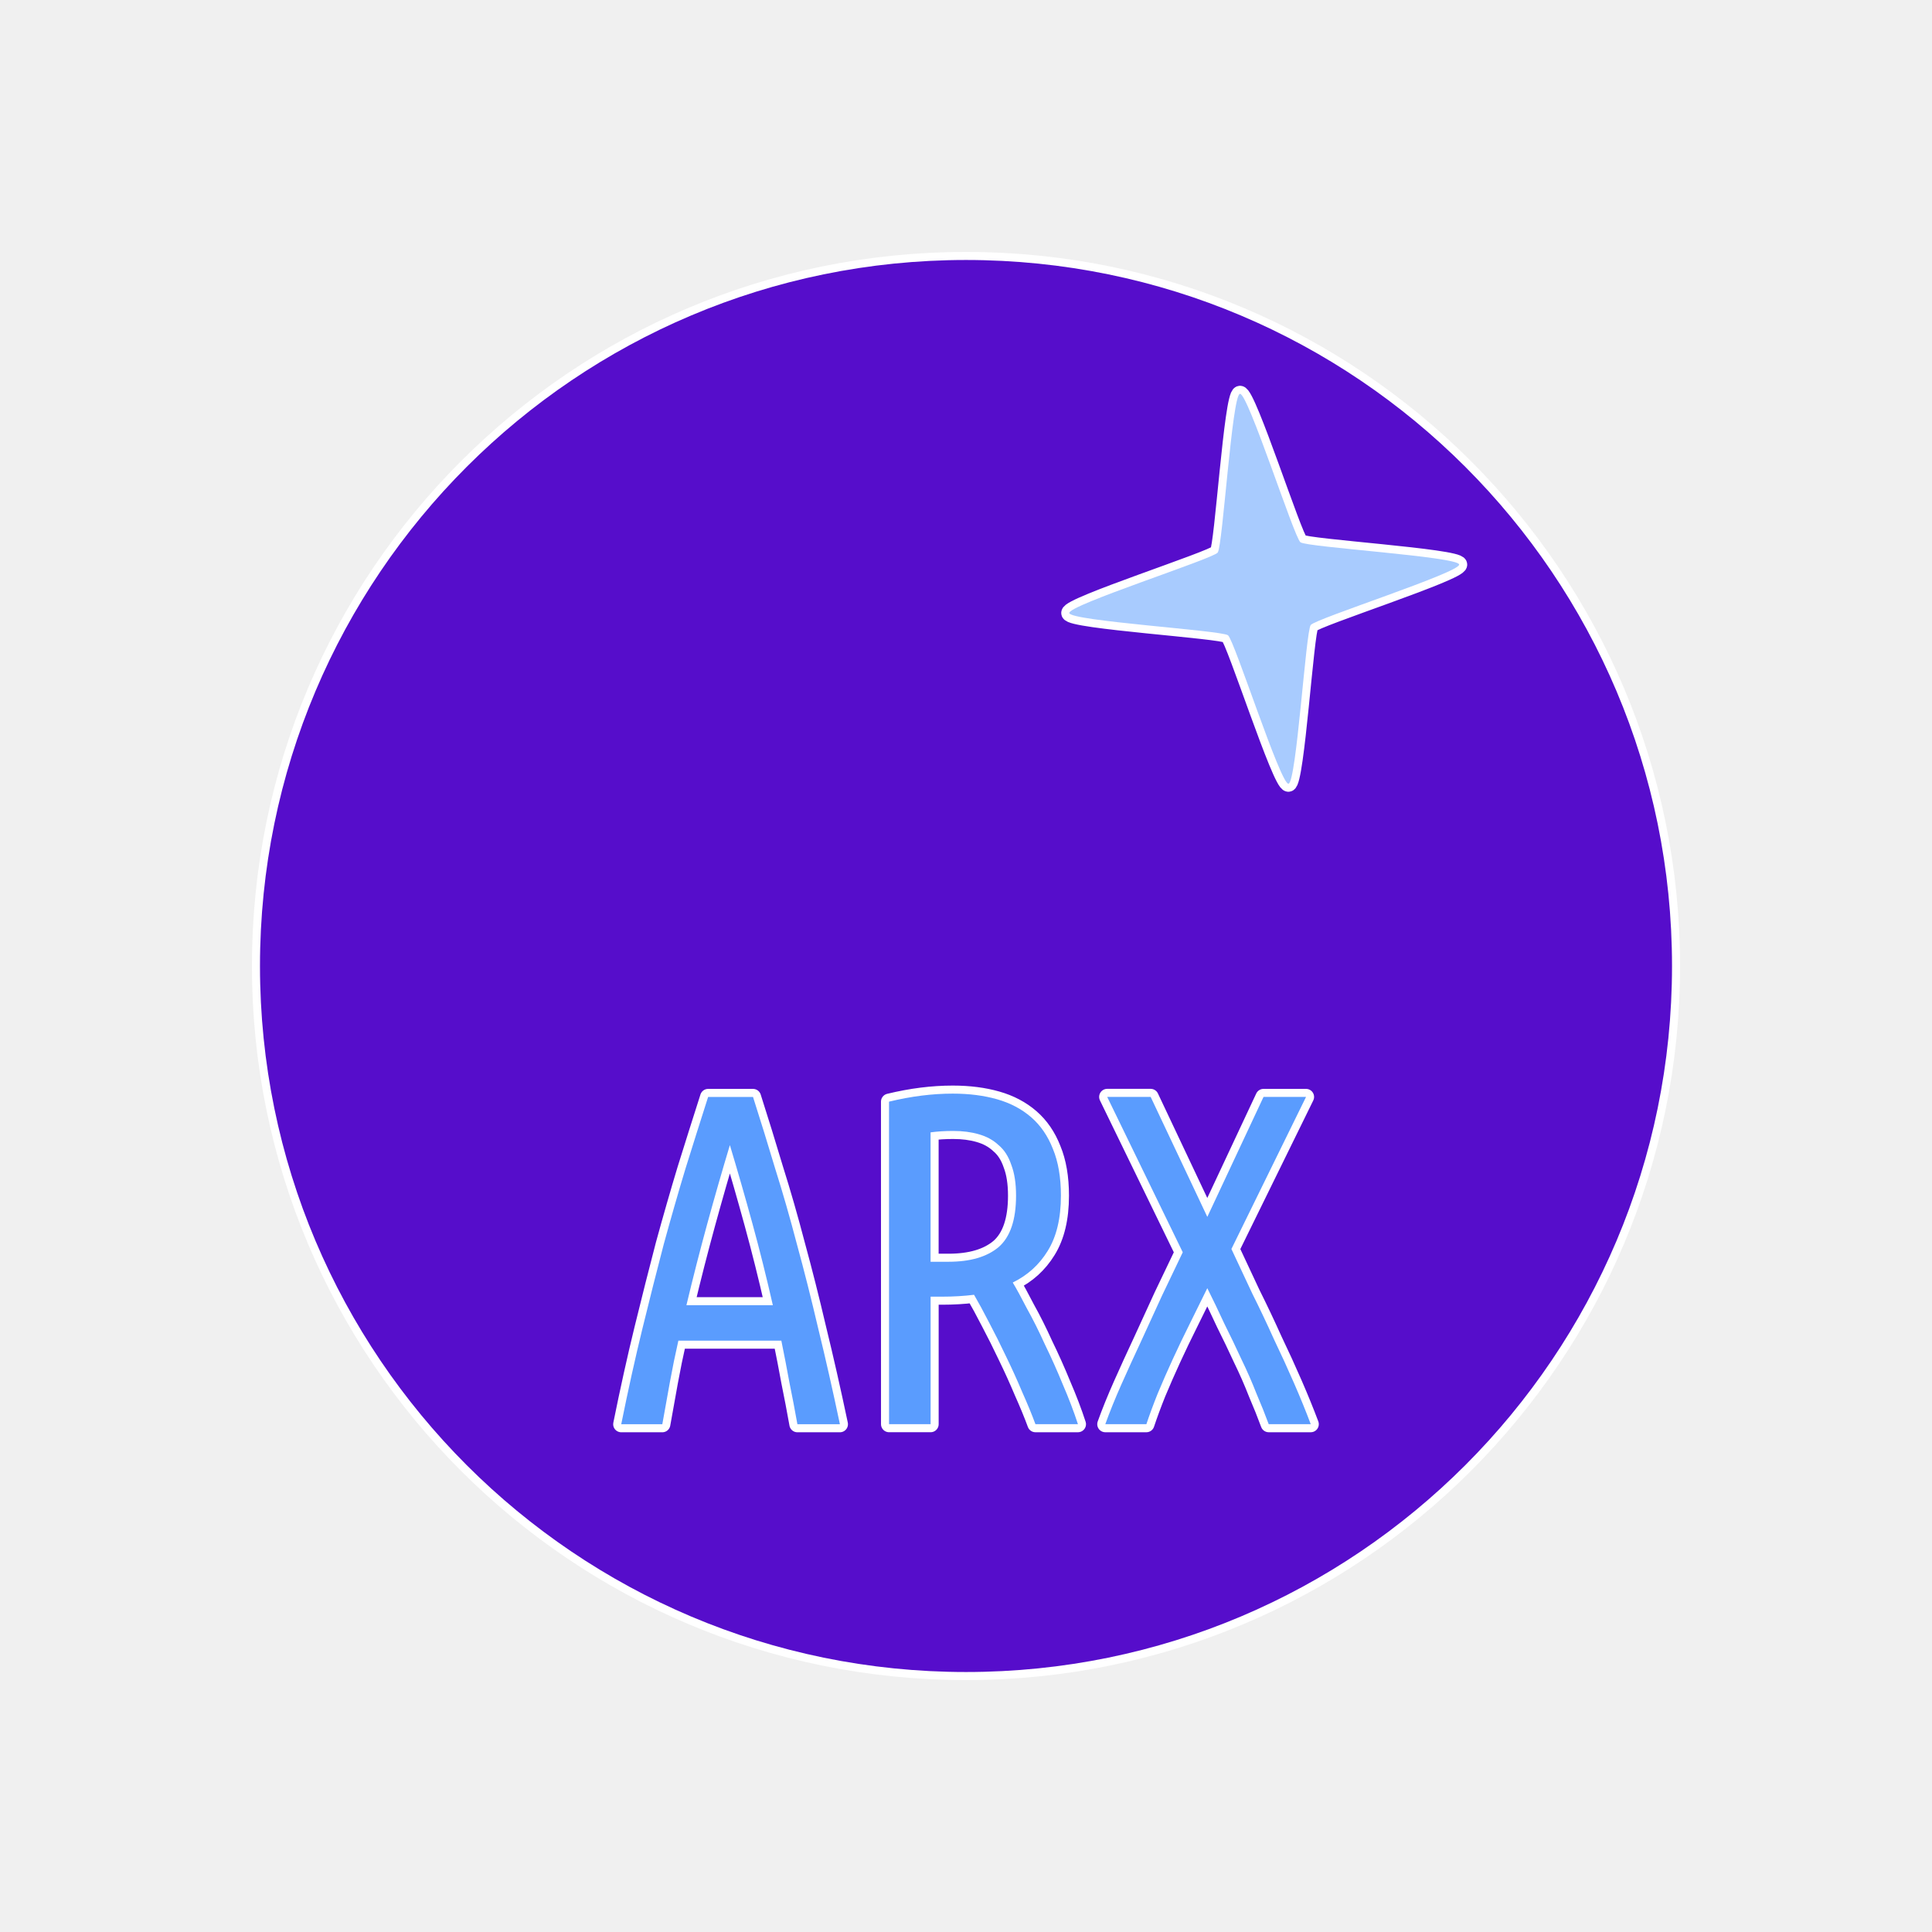
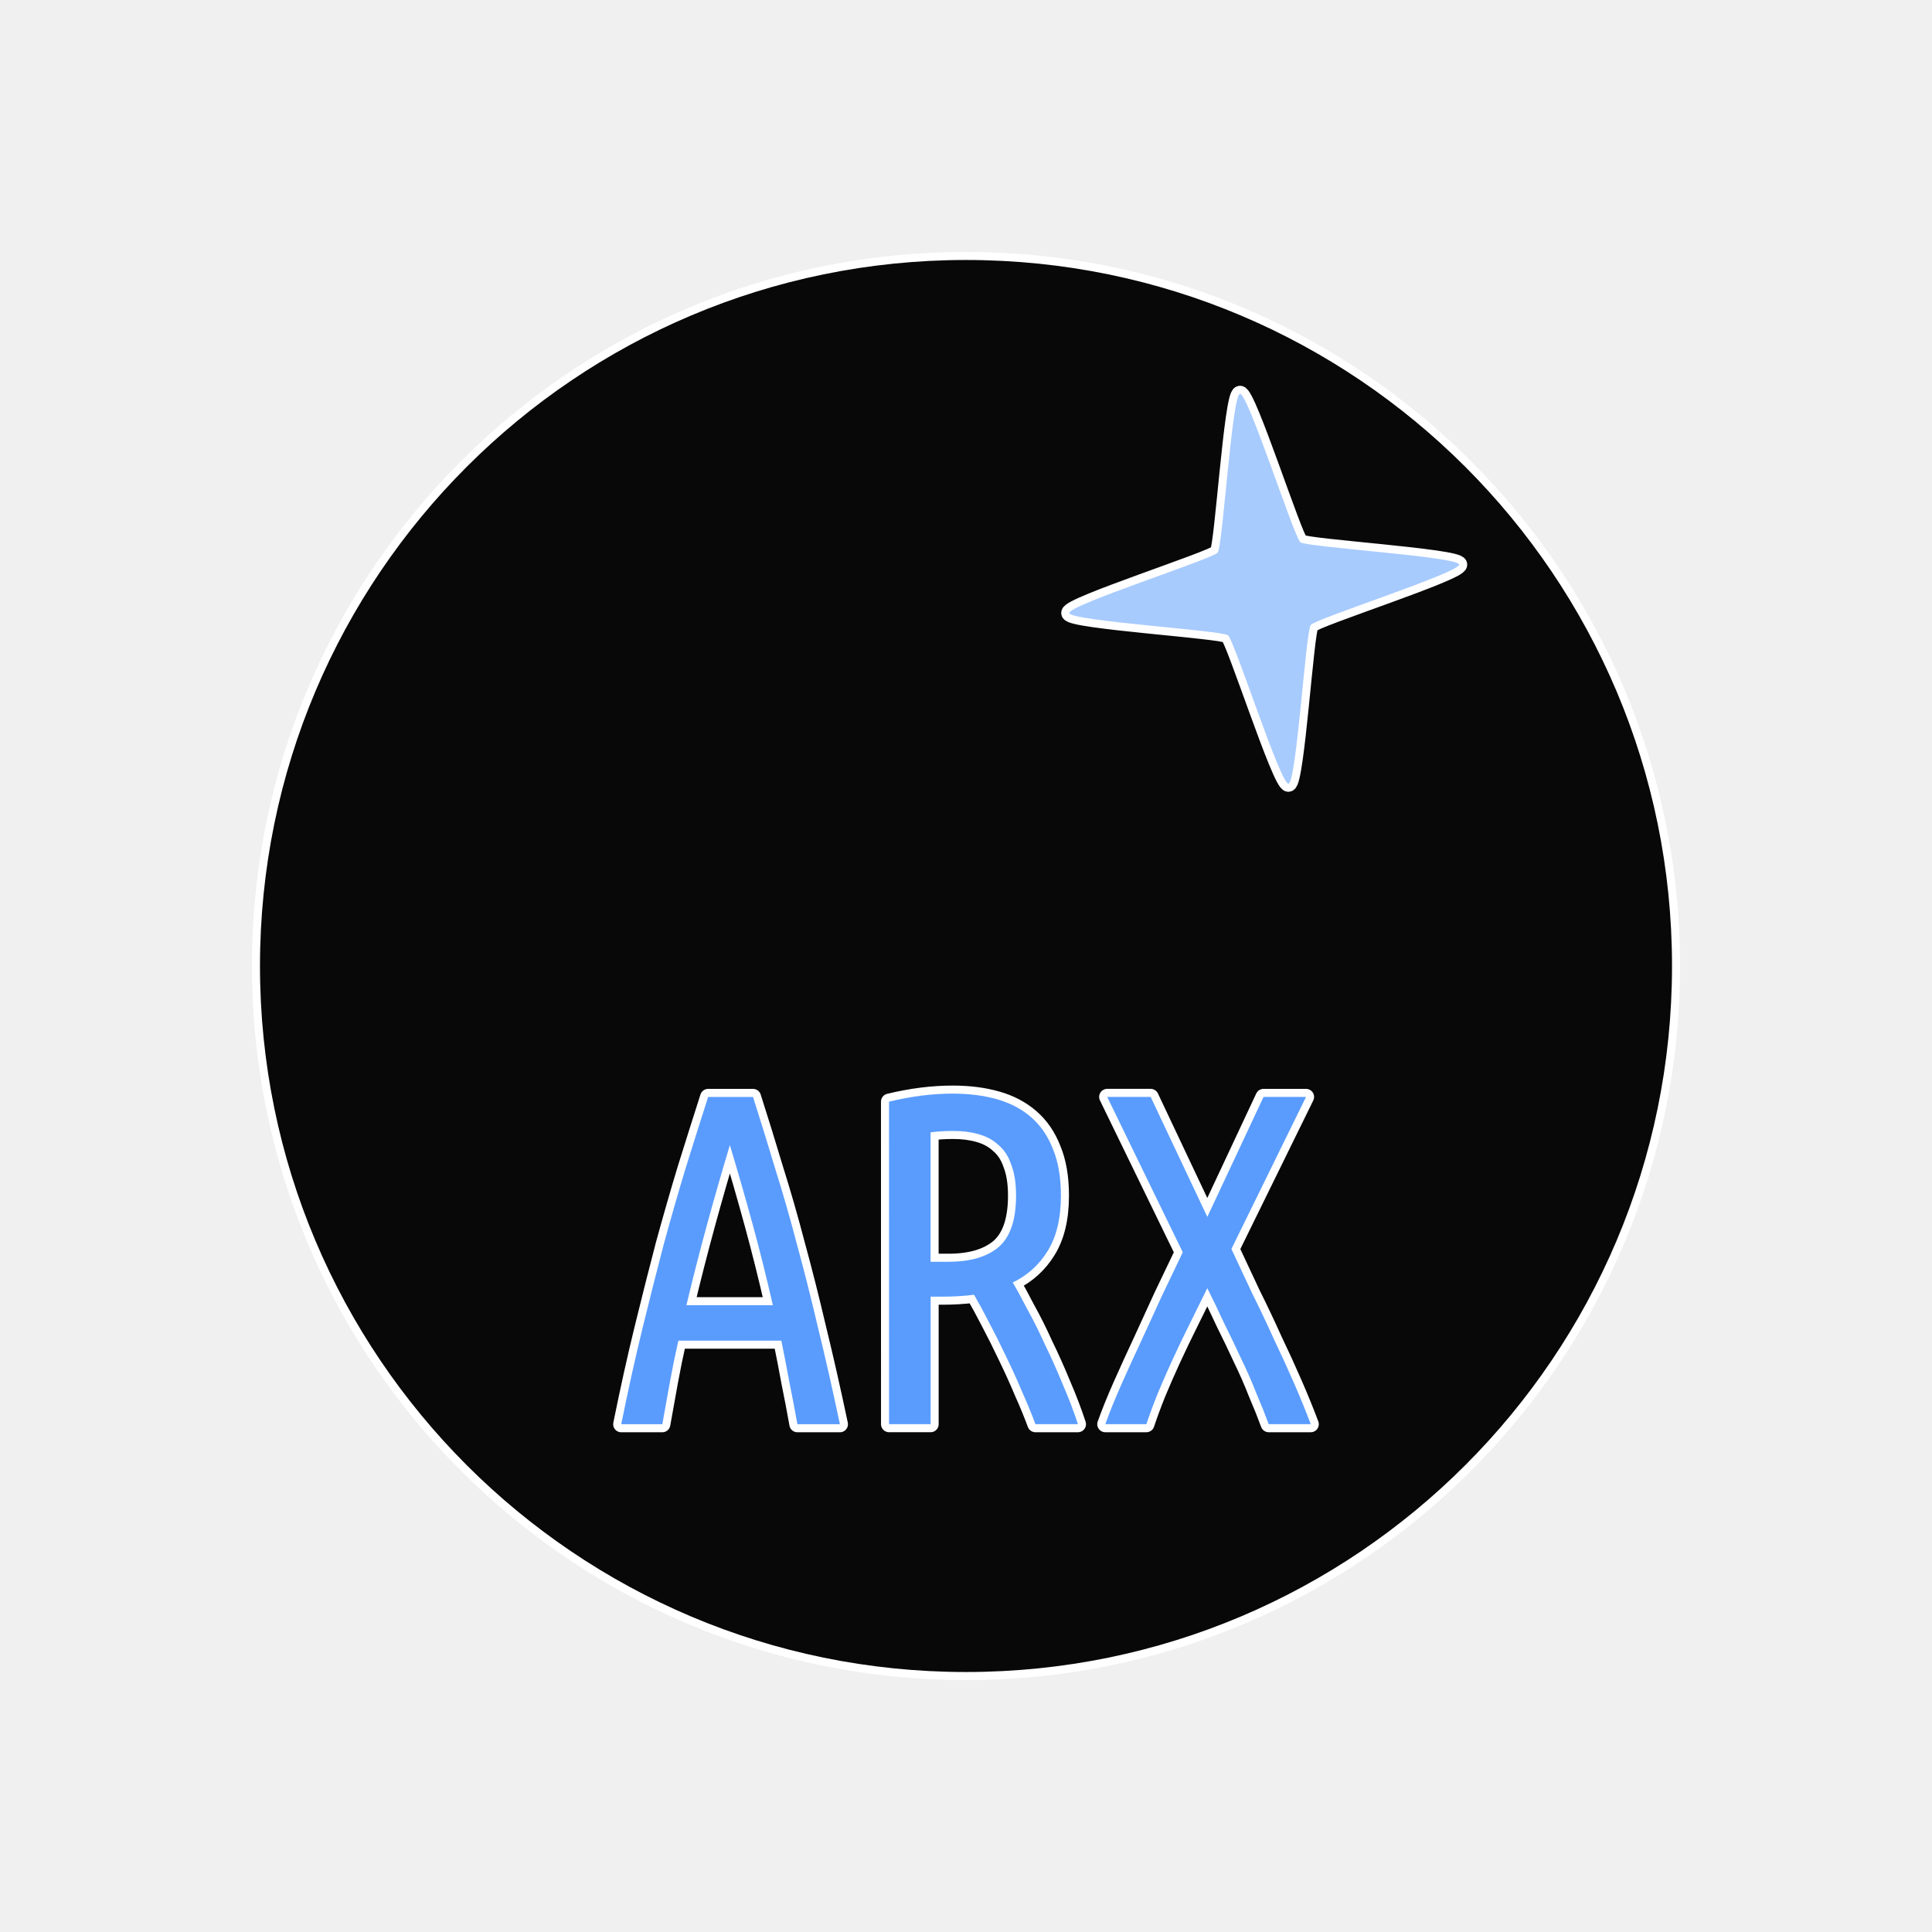
<svg xmlns="http://www.w3.org/2000/svg" width="120" height="120" viewBox="0 0 120 120" version="1.1" id="svg1">
  <defs id="defs1">
    <rect x="37.361" y="61.108" width="66.966" height="35.937" id="rect2" />
  </defs>
  <g id="layer1">
-     <circle style="fill:#560dcb;stroke-width:1;stroke-linecap:square;stroke-linejoin:round;paint-order:stroke fill markers;stroke:#ffffff;stroke-opacity:1;stroke-dasharray:none" id="path1" cx="60" cy="60" r="43.852" />
+     <circle style="fill:#080808;stroke-width:1;stroke-linecap:square;stroke-linejoin:round;paint-order:stroke fill markers;stroke:#ffffff;stroke-opacity:1;stroke-dasharray:none" id="path1" cx="60" cy="60" r="43.852" />
    <path d="m 57.645,68.133 q 0.704,2.2 1.379,4.459 0.704,2.229 1.349,4.693 0.675,2.464 1.32,5.221 0.675,2.757 1.349,5.955 h -2.64 q -0.235,-1.32 -0.499,-2.611 -0.235,-1.291 -0.499,-2.581 h -6.395 q -0.293,1.291 -0.528,2.581 -0.235,1.291 -0.469,2.611 h -2.552 q 0.645,-3.197 1.32,-5.955 0.675,-2.757 1.32,-5.221 0.675,-2.464 1.349,-4.693 0.704,-2.259 1.408,-4.459 z m -1.437,2.992 q -0.733,2.435 -1.408,4.899 -0.675,2.464 -1.291,5.045 h 5.368 q -0.587,-2.581 -1.261,-5.045 -0.675,-2.464 -1.408,-4.899 z m 9.885,-2.699 q 2.053,-0.499 3.96,-0.499 1.525,0 2.757,0.352 1.232,0.352 2.112,1.115 0.88,0.763 1.349,1.965 0.499,1.203 0.499,2.904 0,2.112 -0.821,3.432 -0.792,1.291 -2.171,1.965 0.352,0.587 0.88,1.613 0.557,0.997 1.115,2.229 0.587,1.203 1.115,2.493 0.557,1.291 0.939,2.464 h -2.64 q -0.323,-0.88 -0.821,-1.995 -0.469,-1.115 -0.997,-2.2 -0.528,-1.115 -1.056,-2.112 -0.528,-1.027 -0.939,-1.731 -0.469,0.059 -0.968,0.088 -0.499,0.029 -0.997,0.029 h -0.733 v 7.92 h -2.581 z m 2.581,9.944 h 1.115 q 2.024,0 3.109,-0.909 1.085,-0.939 1.085,-3.197 0,-1.144 -0.293,-1.907 -0.264,-0.792 -0.792,-1.232 -0.499,-0.469 -1.232,-0.675 -0.704,-0.205 -1.584,-0.205 -0.763,0 -1.408,0.088 z m 17.189,-2.787 3.491,-7.451 h 2.64 l -4.635,9.445 q 0.616,1.32 1.291,2.757 0.704,1.408 1.349,2.845 0.675,1.408 1.261,2.757 0.587,1.349 1.027,2.523 h -2.611 q -0.323,-0.88 -0.763,-1.907 -0.411,-1.056 -0.939,-2.141 -0.499,-1.085 -1.056,-2.2 -0.528,-1.144 -1.056,-2.2 -0.528,1.056 -1.085,2.2 -0.557,1.115 -1.056,2.2 -0.499,1.085 -0.939,2.141 -0.411,1.027 -0.704,1.907 h -2.552 q 0.411,-1.144 0.997,-2.464 0.587,-1.32 1.232,-2.699 0.645,-1.408 1.291,-2.816 0.675,-1.408 1.291,-2.699 l -4.693,-9.651 h 2.699 z" id="text2" style="font-size:29.333px;font-family:'Ubuntu Condensed';-inkscape-font-specification:'Ubuntu Condensed, ';text-align:center;text-anchor:middle;white-space:pre;fill:#5a9cfe;stroke:#ffffff;stroke-linecap:square;stroke-linejoin:round;paint-order:stroke fill markers" transform="translate(-10.87404)" aria-label="ARX" />
    <path style="fill:#a8cbfe;stroke:#ffffff;stroke-linecap:square;stroke-linejoin:round;paint-order:stroke fill markers" id="path3" d="m 55.726,42.586 c -0.194,0.459 -9.402,-1.545 -9.863,-1.357 -0.461,0.187 -5.668,8.042 -6.126,7.848 -0.459,-0.194 1.545,-9.402 1.357,-9.863 -0.187,-0.461 -8.042,-5.668 -7.848,-6.126 0.194,-0.459 9.402,1.545 9.863,1.357 0.461,-0.187 5.668,-8.042 6.126,-7.848 0.459,0.194 -1.545,9.402 -1.357,9.863 0.187,0.461 8.042,5.668 7.848,6.126 z" transform="rotate(-30,59.14065,-26.31063)" />
  </g>
</svg>
